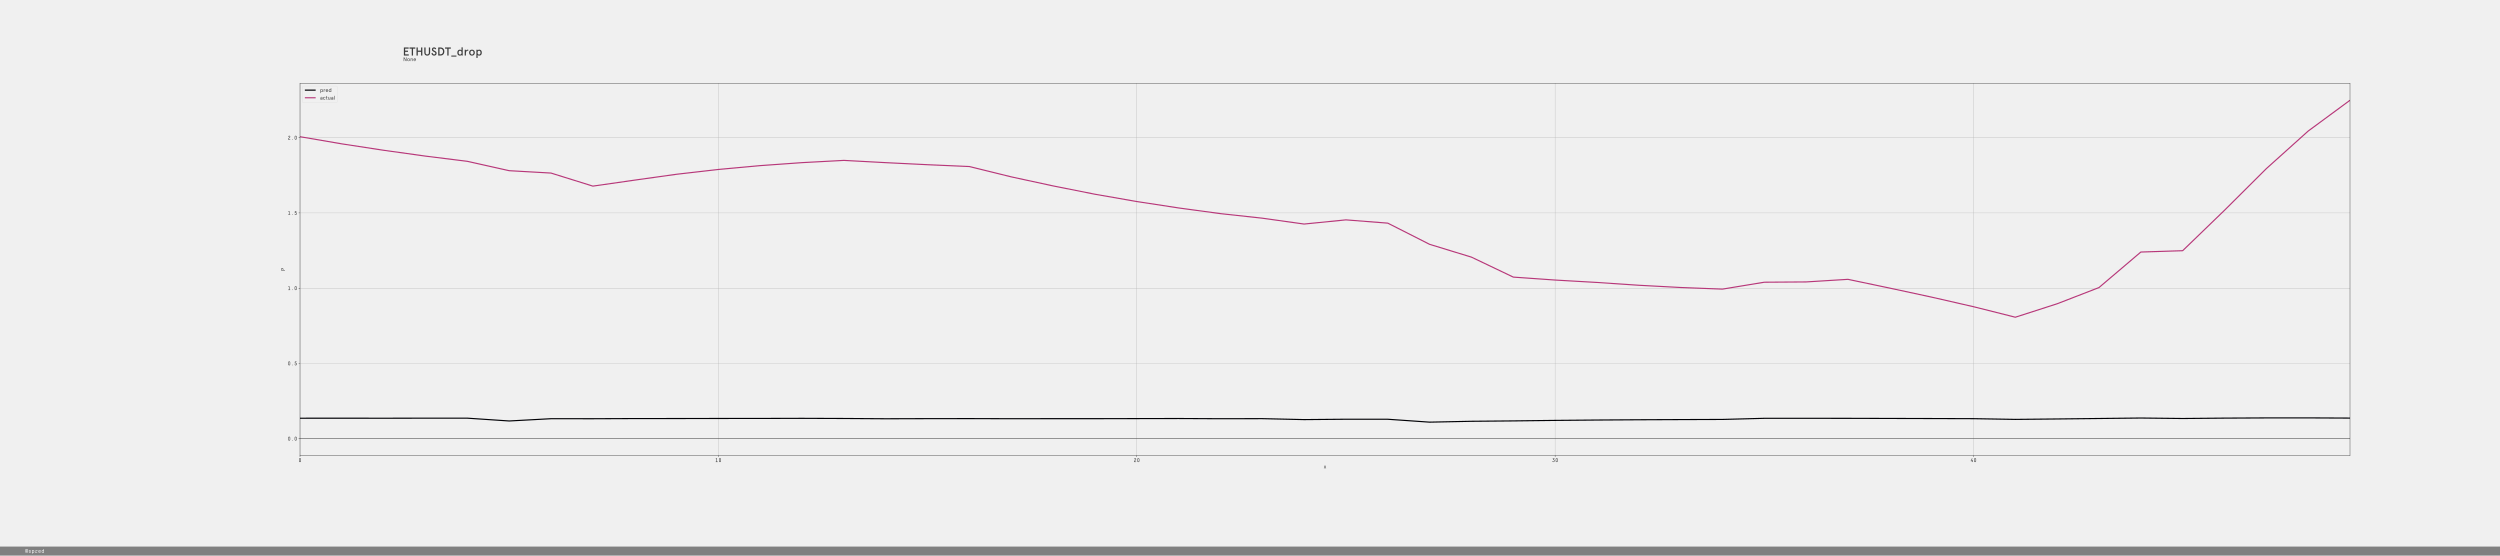
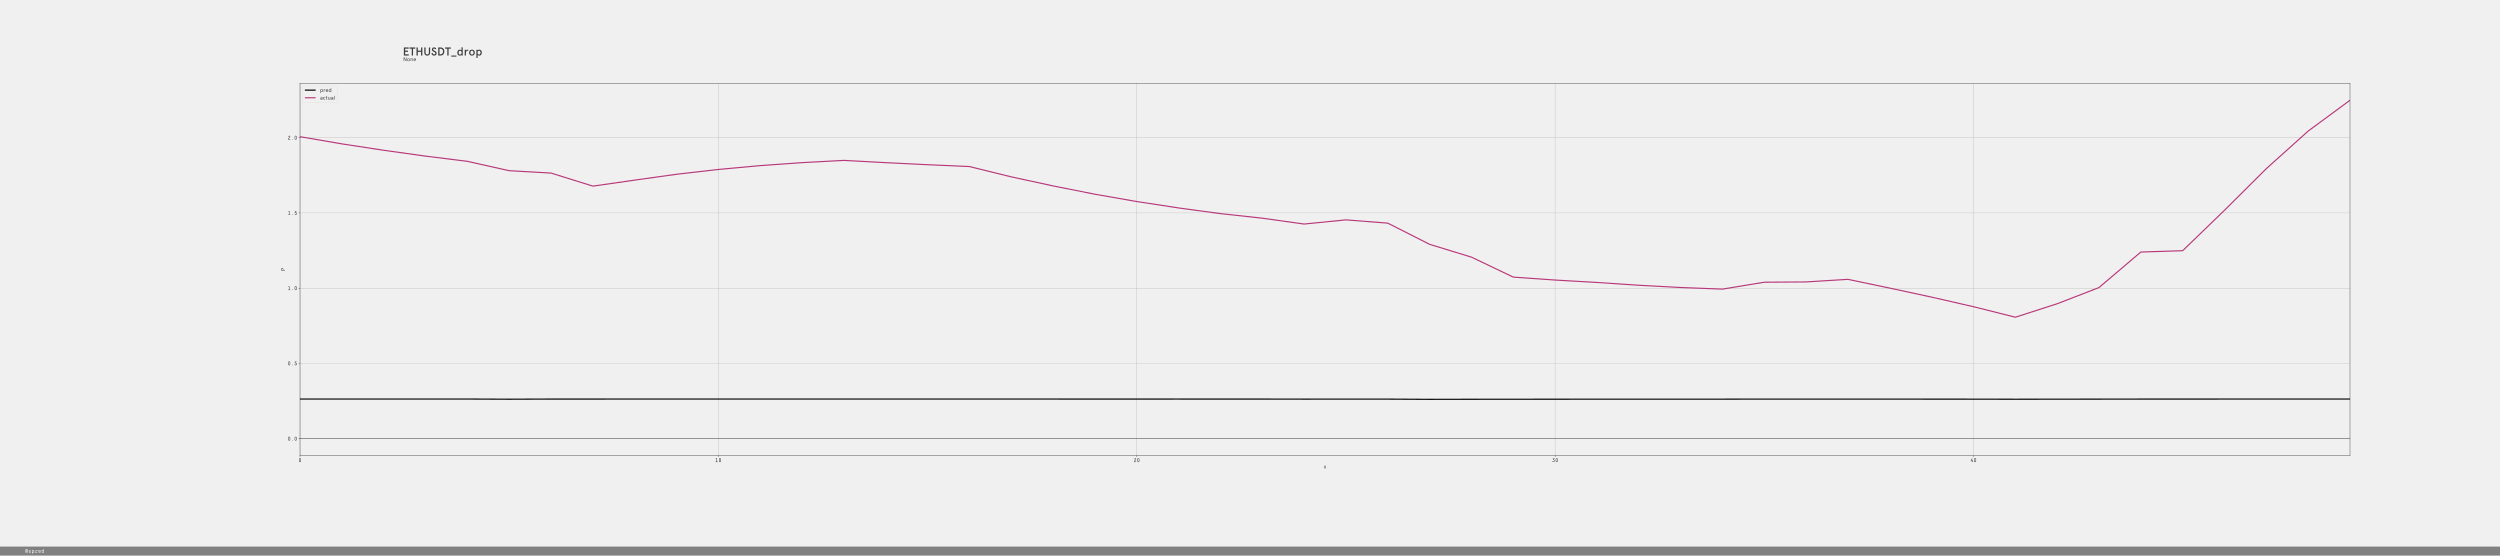
<svg xmlns="http://www.w3.org/2000/svg" xmlns:xlink="http://www.w3.org/1999/xlink" height="1440pt" version="1.1" viewBox="0 0 6480 1440" width="6480pt">
  <defs>
    <style type="text/css">
*{stroke-linecap:butt;stroke-linejoin:round;}
  </style>
  </defs>
  <g id="figure_1">
    <g id="patch_1">
      <path d="M 0 1440  L 6480 1440  L 6480 0  L 0 0  z " style="fill:#f0f0f0;" />
    </g>
    <g id="axes_1">
      <g id="patch_2">
        <path d="M 777.6 1180.8  L 6091.2 1180.8  L 6091.2 216  L 777.6 216  z " style="fill:#f0f0f0;" />
      </g>
      <g id="matplotlib.axis_1">
        <g id="xtick_1">
          <g id="line2d_1">
-             <path clip-path="url(#p24448880e0)" d="M 777.6 1180.8  L 777.6 216  " style="fill:none;stroke:#b0b0b0;stroke-linecap:square;stroke-width:0.8;" />
+             <path clip-path="url(#p52bad9ac70)" d="M 777.6 1180.8  L 777.6 216  " style="fill:none;stroke:#b0b0b0;stroke-linecap:square;stroke-width:0.8;" />
          </g>
          <g id="line2d_2">
            <defs>
-               <path d="M 0 0  L 0 3.5  " id="m85ad1b054c" style="stroke:#000000;stroke-width:0.8;" />
-             </defs>
-             <g>
-               <use style="stroke:#000000;stroke-width:0.8;" x="777.6" xlink:href="#m85ad1b054c" y="1180.8" />
+               <path d="M 0 0  L 0 3.5  " id="med12acd3ae" style="stroke:#000000;stroke-width:0.8;" />
+             </defs>
+             <g>
+               <use style="stroke:#000000;stroke-width:0.8;" x="777.6" xlink:href="#med12acd3ae" y="1180.8" />
            </g>
          </g>
          <g id="text_1">
            <defs>
              <path d="M 48.203 52.594  L 48.203 17.406  Q 48.203 9.703 42.953 4.344  Q 37.703 -1 29.891 -1  Q 22.094 -1 16.938 4.391  Q 11.797 9.797 11.797 17.5  L 11.797 52.594  Q 11.797 60.297 16.938 65.641  Q 22.094 71 29.891 71  Q 37.703 71 42.953 65.641  Q 48.203 60.297 48.203 52.594  z M 39.906 17.297  L 39.906 52.5  Q 39.906 56.906 37 60  Q 34.094 63.094 29.906 63.094  Q 25.797 63.094 22.891 60  Q 20 56.906 20 52.5  L 20 17.406  Q 20 13 22.891 9.953  Q 25.797 6.906 30 6.906  Q 34.094 6.906 37 9.906  Q 39.906 12.906 39.906 17.297  z " id="DecimaMonoPro-30" />
            </defs>
            <g style="fill:#303030;" transform="translate(773.4 1197.613)scale(0.14 -0.14)">
              <use xlink:href="#DecimaMonoPro-30" />
            </g>
          </g>
        </g>
        <g id="xtick_2">
          <g id="line2d_3">
-             <path clip-path="url(#p24448880e0)" d="M 1862.008 1180.8  L 1862.008 216  " style="fill:none;stroke:#b0b0b0;stroke-linecap:square;stroke-width:0.8;" />
+             <path clip-path="url(#p52bad9ac70)" d="M 1862.008 1180.8  L 1862.008 216  " style="fill:none;stroke:#b0b0b0;stroke-linecap:square;stroke-width:0.8;" />
          </g>
          <g id="line2d_4">
            <g>
-               <use style="stroke:#000000;stroke-width:0.8;" x="1862.008" xlink:href="#m85ad1b054c" y="1180.8" />
+               <use style="stroke:#000000;stroke-width:0.8;" x="1862.008" xlink:href="#med12acd3ae" y="1180.8" />
            </g>
          </g>
          <g id="text_2">
            <defs>
              <path d="M 13.906 68.203  L 25.203 70  L 32.297 70  Q 33 70 33.547 69.5  Q 34.094 69 34.094 68.203  L 34.094 7.703  L 47.297 7.703  Q 48 7.703 48.547 7.141  Q 49.094 6.594 49.094 5.906  L 49.094 1.797  Q 49.094 1 48.547 0.5  Q 48 0 47.297 0  L 12.594 0  Q 11.797 0 11.297 0.5  Q 10.797 1 10.797 1.797  L 10.797 5.906  Q 10.797 6.594 11.297 7.141  Q 11.797 7.703 12.594 7.703  L 25.703 7.703  L 25.703 62.094  L 14.703 60.406  L 14.406 60.406  Q 14 60.297 13.5 60.297  Q 12.094 60.297 12.094 62.094  L 12.094 66.297  Q 12.094 67.797 13.906 68.203  z " id="DecimaMonoPro-31" />
            </defs>
            <g style="fill:#303030;" transform="translate(1853.608 1197.613)scale(0.14 -0.14)">
              <use xlink:href="#DecimaMonoPro-31" />
              <use x="60" xlink:href="#DecimaMonoPro-30" />
            </g>
          </g>
        </g>
        <g id="xtick_3">
          <g id="line2d_5">
-             <path clip-path="url(#p24448880e0)" d="M 2946.416 1180.8  L 2946.416 216  " style="fill:none;stroke:#b0b0b0;stroke-linecap:square;stroke-width:0.8;" />
+             <path clip-path="url(#p52bad9ac70)" d="M 2946.416 1180.8  L 2946.416 216  " style="fill:none;stroke:#b0b0b0;stroke-linecap:square;stroke-width:0.8;" />
          </g>
          <g id="line2d_6">
            <g>
-               <use style="stroke:#000000;stroke-width:0.8;" x="2946.416" xlink:href="#m85ad1b054c" y="1180.8" />
+               <use style="stroke:#000000;stroke-width:0.8;" x="2946.416" xlink:href="#med12acd3ae" y="1180.8" />
            </g>
          </g>
          <g id="text_3">
            <defs>
              <path d="M 11.703 53  Q 11.703 59.703 17.203 65.344  Q 22.703 71 30.594 71  Q 38.406 71 43.797 65.75  Q 49.203 60.5 49.203 52.703  Q 49.203 46.906 46.094 41.75  Q 43 36.594 38.594 32.844  Q 34.203 29.094 29.797 25.438  Q 25.406 21.797 22.297 17.297  Q 19.203 12.797 19.203 7.797  L 47.406 7.797  Q 48.203 7.797 48.703 7.297  Q 49.203 6.797 49.203 6  L 49.203 1.797  Q 49.203 1 48.703 0.5  Q 48.203 0 47.406 0  L 12.594 0  Q 11.797 0 11.297 0.5  Q 10.797 1 10.797 1.797  L 10.797 7.297  Q 10.797 13.906 13.891 19.453  Q 17 25 21.391 28.891  Q 25.797 32.797 30.188 36.391  Q 34.594 40 37.688 44.297  Q 40.797 48.594 40.797 53.297  Q 40.797 57.406 37.75 60.25  Q 34.703 63.094 30.5 63.094  Q 26.094 63.094 23.188 59.688  Q 20.297 56.297 20.094 53  Q 19.906 51 17.797 51  L 14 51  Q 12.906 51 12.297 51.594  Q 11.703 52.203 11.703 53  z " id="DecimaMonoPro-32" />
            </defs>
            <g style="fill:#303030;" transform="translate(2938.016 1197.613)scale(0.14 -0.14)">
              <use xlink:href="#DecimaMonoPro-32" />
              <use x="60" xlink:href="#DecimaMonoPro-30" />
            </g>
          </g>
        </g>
        <g id="xtick_4">
          <g id="line2d_7">
-             <path clip-path="url(#p24448880e0)" d="M 4030.824 1180.8  L 4030.824 216  " style="fill:none;stroke:#b0b0b0;stroke-linecap:square;stroke-width:0.8;" />
+             <path clip-path="url(#p52bad9ac70)" d="M 4030.824 1180.8  L 4030.824 216  " style="fill:none;stroke:#b0b0b0;stroke-linecap:square;stroke-width:0.8;" />
          </g>
          <g id="line2d_8">
            <g>
-               <use style="stroke:#000000;stroke-width:0.8;" x="4030.824" xlink:href="#m85ad1b054c" y="1180.8" />
+               <use style="stroke:#000000;stroke-width:0.8;" x="4030.824" xlink:href="#med12acd3ae" y="1180.8" />
            </g>
          </g>
          <g id="text_4">
            <defs>
              <path d="M 46.203 61.094  L 35.406 47.094  Q 40.797 46.406 44.891 41.953  Q 49 37.5 49 31.5  L 49 17.5  Q 49 9.797 43.5 4.391  Q 38 -1 30 -1  Q 21.797 -1 16.344 4.344  Q 10.906 9.703 10.906 17.406  Q 10.906 18.203 11.5 18.797  Q 12.094 19.406 13.203 19.406  L 17 19.406  Q 19.094 19.406 19.297 17.406  Q 19.297 13 22.391 9.953  Q 25.5 6.906 30 6.906  Q 34.406 6.906 37.5 9.953  Q 40.594 13 40.594 17.406  L 40.594 31.406  Q 40.594 34.594 38.297 36.938  Q 36 39.297 32.703 39.297  L 27.406 39.297  Q 25.203 39.297 25.203 41.594  L 25.203 45  Q 25.203 46.703 26.297 48.203  L 36.594 62.094  L 16.906 62.094  Q 14.703 62.094 14.703 64.406  L 14.703 67.703  Q 14.703 70 16.906 70  L 45.094 70  Q 47.297 70 47.297 67.703  L 47.297 64.297  Q 47.297 62.594 46.203 61.094  z " id="DecimaMonoPro-33" />
            </defs>
            <g style="fill:#303030;" transform="translate(4022.424 1197.613)scale(0.14 -0.14)">
              <use xlink:href="#DecimaMonoPro-33" />
              <use x="60" xlink:href="#DecimaMonoPro-30" />
            </g>
          </g>
        </g>
        <g id="xtick_5">
          <g id="line2d_9">
-             <path clip-path="url(#p24448880e0)" d="M 5115.233 1180.8  L 5115.233 216  " style="fill:none;stroke:#b0b0b0;stroke-linecap:square;stroke-width:0.8;" />
+             <path clip-path="url(#p52bad9ac70)" d="M 5115.233 1180.8  L 5115.233 216  " style="fill:none;stroke:#b0b0b0;stroke-linecap:square;stroke-width:0.8;" />
          </g>
          <g id="line2d_10">
            <g>
-               <use style="stroke:#000000;stroke-width:0.8;" x="5115.233" xlink:href="#m85ad1b054c" y="1180.8" />
+               <use style="stroke:#000000;stroke-width:0.8;" x="5115.233" xlink:href="#med12acd3ae" y="1180.8" />
            </g>
          </g>
          <g id="text_5">
            <defs>
              <path d="M 40.094 67.5  L 19.5 22.906  L 35.797 22.906  L 35.797 38.906  Q 35.797 39.703 36.391 40.297  Q 37 40.906 38.094 40.906  L 42.203 40.906  Q 43 40.906 43.594 40.25  Q 44.203 39.594 44.203 38.906  L 44.203 22.906  L 48 22.906  Q 48.797 22.906 49.391 22.297  Q 50 21.703 50 20.594  L 50 17.406  Q 50 16.297 49.391 15.688  Q 48.797 15.094 48 15.094  L 44.203 15.094  L 44.203 2  Q 44.203 1.203 43.594 0.594  Q 43 0 42.203 0  L 38.094 0  Q 37 0 36.391 0.594  Q 35.797 1.203 35.797 2  L 35.797 15.094  L 12.094 15.094  Q 9.906 15.094 9.906 17.406  L 9.906 21.297  Q 9.906 22.5 11 24.703  L 31.297 68  Q 32.297 70 34 70  L 38.797 70  Q 40.5 70 40.5 68.797  Q 40.5 68.5 40.094 67.5  z " id="DecimaMonoPro-34" />
            </defs>
            <g style="fill:#303030;" transform="translate(5106.833 1197.613)scale(0.14 -0.14)">
              <use xlink:href="#DecimaMonoPro-34" />
              <use x="60" xlink:href="#DecimaMonoPro-30" />
            </g>
          </g>
        </g>
        <g id="text_6">
          <defs>
            <path d="M 3.594 50.406  L 13.094 50.406  L 22.906 34.406  L 32.703 50.406  L 42.203 50.406  L 27.594 26.594  L 44 0  L 34.5 0  L 22.906 18.906  L 11.297 0  L 1.797 0  L 18.203 26.594  z " id="Apercu-78" />
          </defs>
          <g style="opacity:0.75;" transform="translate(3431.194 1214.045)scale(0.14 -0.14)">
            <use xlink:href="#Apercu-78" />
          </g>
        </g>
      </g>
      <g id="matplotlib.axis_2">
        <g id="ytick_1">
          <g id="line2d_11">
-             <path clip-path="url(#p24448880e0)" d="M 777.6 1136.945  L 6091.2 1136.945  " style="fill:none;stroke:#b0b0b0;stroke-linecap:square;stroke-width:0.8;" />
+             <path clip-path="url(#p52bad9ac70)" d="M 777.6 1136.945  L 6091.2 1136.945  " style="fill:none;stroke:#b0b0b0;stroke-linecap:square;stroke-width:0.8;" />
          </g>
          <g id="line2d_12">
            <defs>
-               <path d="M 0 0  L -3.5 0  " id="m4abf22c345" style="stroke:#000000;stroke-width:0.8;" />
-             </defs>
-             <g>
-               <use style="stroke:#000000;stroke-width:0.8;" x="777.6" xlink:href="#m4abf22c345" y="1136.945" />
+               <path d="M 0 0  L -3.5 0  " id="m85924ff26a" style="stroke:#000000;stroke-width:0.8;" />
+             </defs>
+             <g>
+               <use style="stroke:#000000;stroke-width:0.8;" x="777.6" xlink:href="#m85924ff26a" y="1136.945" />
            </g>
          </g>
          <g id="text_7">
            <defs>
              <path d="M 35.094 7.5  L 35.094 2.594  Q 35.094 0 32.5 0  L 27.5 0  Q 24.906 0 24.906 2.594  L 24.906 7.5  Q 24.906 10.094 27.5 10.094  L 32.5 10.094  Q 35.094 10.094 35.094 7.5  z " id="DecimaMonoPro-2e" />
            </defs>
            <g style="fill:#303030;" transform="translate(745.4 1141.852)scale(0.14 -0.14)">
              <use xlink:href="#DecimaMonoPro-30" />
              <use x="60" xlink:href="#DecimaMonoPro-2e" />
              <use x="120" xlink:href="#DecimaMonoPro-30" />
            </g>
          </g>
        </g>
        <g id="ytick_2">
          <g id="line2d_13">
-             <path clip-path="url(#p24448880e0)" d="M 777.6 941.932  L 6091.2 941.932  " style="fill:none;stroke:#b0b0b0;stroke-linecap:square;stroke-width:0.8;" />
+             <path clip-path="url(#p52bad9ac70)" d="M 777.6 941.932  L 6091.2 941.932  " style="fill:none;stroke:#b0b0b0;stroke-linecap:square;stroke-width:0.8;" />
          </g>
          <g id="line2d_14">
            <g>
-               <use style="stroke:#000000;stroke-width:0.8;" x="777.6" xlink:href="#m4abf22c345" y="941.932" />
+               <use style="stroke:#000000;stroke-width:0.8;" x="777.6" xlink:href="#m85924ff26a" y="941.932" />
            </g>
          </g>
          <g id="text_8">
            <defs>
              <path d="M 21.906 35.594  Q 21.094 34.406 19.797 34.406  Q 19.406 34.406 18.203 34.797  L 14.797 35.797  Q 13.203 36.297 13.406 38.5  L 15.906 67.703  Q 16.094 70 18.094 70  L 44.406 70  Q 46.594 70 46.594 67.703  L 46.594 64.406  Q 46.594 62.094 44.406 62.094  L 24.094 62.094  L 22.406 44.797  Q 25.203 47.203 30.703 47.203  Q 38.406 47.203 43.703 42  Q 49 36.797 49 28.906  L 49 17.5  Q 49 9.797 43.5 4.391  Q 38 -1 30.094 -1  Q 21.906 -1 16.453 4.344  Q 11 9.703 11 17.406  Q 11 18.203 11.594 18.797  Q 12.203 19.406 13.297 19.406  L 17.094 19.406  Q 18.203 19.406 18.797 18.797  Q 19.406 18.203 19.406 17.406  Q 19.406 13 22.5 9.953  Q 25.594 6.906 30.094 6.906  Q 34.5 6.906 37.547 9.953  Q 40.594 13 40.594 17.406  L 40.594 28.797  Q 40.594 33.203 37.5 36.25  Q 34.406 39.297 29.797 39.297  Q 27.703 39.297 25.797 38.438  Q 23.906 37.594 23.094 36.891  Q 22.297 36.203 21.906 35.594  z " id="DecimaMonoPro-35" />
            </defs>
            <g style="fill:#303030;" transform="translate(745.4 946.8387)scale(0.14 -0.14)">
              <use xlink:href="#DecimaMonoPro-30" />
              <use x="60" xlink:href="#DecimaMonoPro-2e" />
              <use x="120" xlink:href="#DecimaMonoPro-35" />
            </g>
          </g>
        </g>
        <g id="ytick_3">
          <g id="line2d_15">
-             <path clip-path="url(#p24448880e0)" d="M 777.6 746.919  L 6091.2 746.919  " style="fill:none;stroke:#b0b0b0;stroke-linecap:square;stroke-width:0.8;" />
+             <path clip-path="url(#p52bad9ac70)" d="M 777.6 746.919  L 6091.2 746.919  " style="fill:none;stroke:#b0b0b0;stroke-linecap:square;stroke-width:0.8;" />
          </g>
          <g id="line2d_16">
            <g>
-               <use style="stroke:#000000;stroke-width:0.8;" x="777.6" xlink:href="#m4abf22c345" y="746.919" />
+               <use style="stroke:#000000;stroke-width:0.8;" x="777.6" xlink:href="#m85924ff26a" y="746.919" />
            </g>
          </g>
          <g id="text_9">
            <g style="fill:#303030;" transform="translate(745.4 751.8253)scale(0.14 -0.14)">
              <use xlink:href="#DecimaMonoPro-31" />
              <use x="60" xlink:href="#DecimaMonoPro-2e" />
              <use x="120" xlink:href="#DecimaMonoPro-30" />
            </g>
          </g>
        </g>
        <g id="ytick_4">
          <g id="line2d_17">
-             <path clip-path="url(#p24448880e0)" d="M 777.6 551.905  L 6091.2 551.905  " style="fill:none;stroke:#b0b0b0;stroke-linecap:square;stroke-width:0.8;" />
+             <path clip-path="url(#p52bad9ac70)" d="M 777.6 551.905  L 6091.2 551.905  " style="fill:none;stroke:#b0b0b0;stroke-linecap:square;stroke-width:0.8;" />
          </g>
          <g id="line2d_18">
            <g>
-               <use style="stroke:#000000;stroke-width:0.8;" x="777.6" xlink:href="#m4abf22c345" y="551.905" />
+               <use style="stroke:#000000;stroke-width:0.8;" x="777.6" xlink:href="#m85924ff26a" y="551.905" />
            </g>
          </g>
          <g id="text_10">
            <g style="fill:#303030;" transform="translate(745.4 556.8119)scale(0.14 -0.14)">
              <use xlink:href="#DecimaMonoPro-31" />
              <use x="60" xlink:href="#DecimaMonoPro-2e" />
              <use x="120" xlink:href="#DecimaMonoPro-35" />
            </g>
          </g>
        </g>
        <g id="ytick_5">
          <g id="line2d_19">
-             <path clip-path="url(#p24448880e0)" d="M 777.6 356.892  L 6091.2 356.892  " style="fill:none;stroke:#b0b0b0;stroke-linecap:square;stroke-width:0.8;" />
+             <path clip-path="url(#p52bad9ac70)" d="M 777.6 356.892  L 6091.2 356.892  " style="fill:none;stroke:#b0b0b0;stroke-linecap:square;stroke-width:0.8;" />
          </g>
          <g id="line2d_20">
            <g>
-               <use style="stroke:#000000;stroke-width:0.8;" x="777.6" xlink:href="#m4abf22c345" y="356.892" />
+               <use style="stroke:#000000;stroke-width:0.8;" x="777.6" xlink:href="#m85924ff26a" y="356.892" />
            </g>
          </g>
          <g id="text_11">
            <g style="fill:#303030;" transform="translate(745.4 361.7986)scale(0.14 -0.14)">
              <use xlink:href="#DecimaMonoPro-32" />
              <use x="60" xlink:href="#DecimaMonoPro-2e" />
              <use x="120" xlink:href="#DecimaMonoPro-30" />
            </g>
          </g>
        </g>
        <g id="text_12">
          <defs>
            <path d="M 34.094 30  L 18.5 30  L 18.5 0  L 9.703 0  L 9.703 70  L 34.094 70  Q 43.906 70 49.406 64.594  Q 54.906 59.203 54.906 50  Q 54.906 40.797 49.406 35.391  Q 43.906 30 34.094 30  z M 34.594 38.406  Q 40 38.406 42.891 41.406  Q 45.797 44.406 45.797 50  Q 45.797 55.594 42.891 58.594  Q 40 61.594 34.594 61.594  L 18.5 61.594  L 18.5 38.406  z " id="Apercu-50" />
          </defs>
          <g style="opacity:0.75;" transform="translate(738.5431 702.4884)rotate(-90)scale(0.14 -0.14)">
            <use xlink:href="#Apercu-50" />
          </g>
        </g>
      </g>
      <g id="line2d_21">
-         <path clip-path="url(#p24448880e0)" d="M 777.6 1084.009  L 886.041 1083.956  L 994.482 1084.035  L 1102.922 1083.9  L 1211.363 1083.888  L 1319.804 1091.163  L 1428.245 1085.289  L 1536.686 1085.344  L 1645.127 1084.918  L 1753.567 1084.854  L 1862.008 1084.65  L 1970.449 1084.591  L 2078.89 1084.331  L 2187.331 1084.701  L 2295.771 1085.421  L 2404.212 1085.126  L 2512.653 1085.002  L 2621.094 1085.297  L 2729.535 1085.178  L 2837.976 1085.196  L 2946.416 1084.996  L 3054.857 1084.798  L 3163.298 1085.324  L 3271.739 1085.134  L 3380.18 1087.621  L 3488.62 1086.639  L 3597.061 1086.688  L 3705.502 1094.208  L 3813.943 1091.965  L 3922.384 1090.985  L 4030.824 1089.672  L 4139.265 1088.708  L 4247.706 1087.999  L 4356.147 1087.542  L 4464.588 1087.17  L 4573.029 1084.267  L 4681.469 1084.234  L 4789.91 1084.33  L 4898.351 1084.588  L 5006.792 1084.864  L 5115.233 1085.181  L 5223.673 1087.067  L 5332.114 1085.962  L 5440.555 1084.739  L 5548.996 1083.516  L 5657.437 1084.764  L 5765.878 1083.761  L 5874.318 1083.225  L 5982.759 1083.159  L 6091.2 1083.689  " style="fill:none;stroke:#000004;stroke-width:3;" />
+         <path clip-path="url(#p52bad9ac70)" d="M 777.6 1034.276  L 886.041 1034.278  L 994.482 1034.284  L 1102.922 1034.296  L 1211.363 1034.293  L 1319.804 1034.724  L 1428.245 1034.357  L 1536.686 1034.359  L 1645.127 1034.334  L 1753.567 1034.325  L 1862.008 1034.311  L 1970.449 1034.305  L 2078.89 1034.29  L 2187.331 1034.305  L 2295.771 1034.343  L 2404.212 1034.329  L 2512.653 1034.325  L 2621.094 1034.35  L 2729.535 1034.351  L 2837.976 1034.359  L 2946.416 1034.355  L 3054.857 1034.353  L 3163.298 1034.388  L 3271.739 1034.384  L 3380.18 1034.536  L 3488.62 1034.477  L 3597.061 1034.492  L 3705.502 1035.06  L 3813.943 1034.89  L 3922.384 1034.8  L 4030.824 1034.717  L 4139.265 1034.664  L 4247.706 1034.629  L 4356.147 1034.608  L 4464.588 1034.59  L 4573.029 1034.427  L 4681.469 1034.427  L 4789.91 1034.456  L 4898.351 1034.491  L 5006.792 1034.535  L 5115.233 1034.59  L 5223.673 1034.763  L 5332.114 1034.645  L 5440.555 1034.53  L 5548.996 1034.398  L 5657.437 1034.41  L 5765.878 1034.335  L 5874.318 1034.289  L 5982.759 1034.263  L 6091.2 1034.27  " style="fill:none;stroke:#000004;stroke-width:3;" />
      </g>
      <g id="line2d_22">
-         <path clip-path="url(#p24448880e0)" d="M 777.6 354.358  L 886.041 372.9  L 994.482 389.526  L 1102.922 404.653  L 1211.363 418.152  L 1319.804 442.426  L 1428.245 448.583  L 1536.686 482.416  L 1645.127 466.869  L 1753.567 451.702  L 1862.008 439.255  L 1970.449 429.294  L 2078.89 421.551  L 2187.331 415.74  L 2295.771 421.594  L 2404.212 426.921  L 2512.653 431.657  L 2621.094 458.403  L 2729.535 481.871  L 2837.976 503.44  L 2946.416 522.37  L 3054.857 538.983  L 3163.298 553.713  L 3271.739 565.52  L 3380.18 580.733  L 3488.62 569.893  L 3597.061 578.375  L 3705.502 633.301  L 3813.943 666.476  L 3922.384 718.242  L 4030.824 725.87  L 4139.265 732.118  L 4247.706 739.39  L 4356.147 745.187  L 4464.588 749.393  L 4573.029 731.51  L 4681.469 730.752  L 4789.91 724.051  L 4898.351 746.809  L 5006.792 770.185  L 5115.233 794.965  L 5223.673 822.228  L 5332.114 787.367  L 5440.555 745.36  L 5548.996 653.29  L 5657.437 649.82  L 5765.878 545.089  L 5874.318 437.141  L 5982.759 339.712  L 6091.2 259.855  " style="fill:none;stroke:#b73779;stroke-width:3;" />
+         <path clip-path="url(#p52bad9ac70)" d="M 777.6 354.358  L 886.041 372.9  L 994.482 389.526  L 1102.922 404.653  L 1211.363 418.152  L 1319.804 442.426  L 1428.245 448.583  L 1536.686 482.416  L 1645.127 466.869  L 1753.567 451.702  L 1862.008 439.255  L 1970.449 429.294  L 2078.89 421.551  L 2187.331 415.74  L 2295.771 421.594  L 2404.212 426.921  L 2512.653 431.657  L 2621.094 458.403  L 2729.535 481.871  L 2837.976 503.44  L 2946.416 522.37  L 3054.857 538.983  L 3163.298 553.713  L 3271.739 565.52  L 3380.18 580.733  L 3488.62 569.893  L 3597.061 578.375  L 3705.502 633.301  L 3813.943 666.476  L 3922.384 718.242  L 4030.824 725.87  L 4139.265 732.118  L 4247.706 739.39  L 4356.147 745.187  L 4464.588 749.393  L 4573.029 731.51  L 4681.469 730.752  L 4789.91 724.051  L 4898.351 746.809  L 5006.792 770.185  L 5115.233 794.965  L 5223.673 822.228  L 5332.114 787.367  L 5440.555 745.36  L 5548.996 653.29  L 5657.437 649.82  L 5765.878 545.089  L 5874.318 437.141  L 5982.759 339.712  L 6091.2 259.855  " style="fill:none;stroke:#b73779;stroke-width:3;" />
      </g>
      <g id="line2d_23">
-         <path clip-path="url(#p24448880e0)" d="M 777.6 1136.945  L 6091.2 1136.945  " style="fill:none;opacity:0.7;stroke:#000000;stroke-width:1.3;" />
+         <path clip-path="url(#p52bad9ac70)" d="M 777.6 1136.945  L 6091.2 1136.945  " style="fill:none;opacity:0.7;stroke:#000000;stroke-width:1.3;" />
      </g>
      <g id="patch_3">
        <path d="M 777.6 1180.8  L 777.6 216  " style="fill:none;stroke:#000000;stroke-linecap:square;stroke-linejoin:miter;stroke-width:0.8;" />
      </g>
      <g id="patch_4">
        <path d="M 6091.2 1180.8  L 6091.2 216  " style="fill:none;stroke:#000000;stroke-linecap:square;stroke-linejoin:miter;stroke-width:0.8;" />
      </g>
      <g id="patch_5">
        <path d="M 777.6 1180.8  L 6091.2 1180.8  " style="fill:none;stroke:#000000;stroke-linecap:square;stroke-linejoin:miter;stroke-width:0.8;" />
      </g>
      <g id="patch_6">
        <path d="M 777.6 216  L 6091.2 216  " style="fill:none;stroke:#000000;stroke-linecap:square;stroke-linejoin:miter;stroke-width:0.8;" />
      </g>
      <g id="patch_7">
        <path d="M 0 1440  L 6480 1440  L 6480 1416.729  L 0 1416.729  z " style="fill:#808080;" />
      </g>
      <g id="text_13">
        <defs>
          <path d="M 50.906 25.906  L 50.906 44  Q 50.906 52.406 44.75 58.406  Q 38.594 64.406 30 64.406  Q 21.297 64.406 15.094 58.406  Q 8.906 52.406 8.906 44  L 8.906 25.906  Q 8.906 17.5 15.094 11.453  Q 21.297 5.406 30 5.406  Q 38.594 5.406 44.75 11.453  Q 50.906 17.5 50.906 25.906  z M 57.703 43.203  L 57.703 26.594  Q 57.703 15.203 49.594 7.094  Q 41.5 -1 30 -1  Q 18.406 -1 10.297 7.094  Q 2.203 15.203 2.203 26.594  L 2.203 43.203  Q 2.203 54.594 10.297 62.688  Q 18.406 70.797 30 70.797  Q 41.5 70.797 49.594 62.688  Q 57.703 54.594 57.703 43.203  z M 38.594 29.406  L 41.406 29.406  Q 42.406 29.406 42.906 28.844  Q 43.406 28.297 43.406 27.594  Q 43.406 21.594 39.797 17.938  Q 36.203 14.297 30.406 14.297  Q 24.406 14.297 20.75 17.938  Q 17.094 21.594 17.094 27.094  L 17.094 43.406  Q 17.094 48.703 20.75 52.391  Q 24.406 56.094 30.406 56.094  Q 35.906 56.094 39.406 52.25  Q 42.906 48.406 42.906 42.297  Q 42.906 41.594 42.406 41.047  Q 41.906 40.5 40.906 40.5  L 38.094 40.5  Q 37.094 40.5 36.547 41.047  Q 36 41.594 36 42.297  Q 36 45.203 34.391 47.047  Q 32.797 48.906 30.406 48.906  Q 27.703 48.906 25.797 46.906  Q 23.906 44.906 23.906 42.203  L 23.906 28.203  Q 23.906 25.594 25.797 23.594  Q 27.703 21.594 30.406 21.594  Q 32.906 21.594 34.703 23.188  Q 36.5 24.797 36.5 27.594  Q 36.5 28.297 37.047 28.844  Q 37.594 29.406 38.594 29.406  z " id="DecimaMonoPro-a9" />
          <path d="M 30.094 -1  Q 25.297 -1 21.547 0.594  Q 17.797 2.203 15.844 4.594  Q 13.906 7 12.953 9.391  Q 12 11.797 12 14  Q 12 14.797 12.5 15.297  Q 13 15.797 13.797 15.797  L 18.297 15.797  Q 19.906 15.797 20.094 14.094  Q 20.406 11.203 22.797 8.703  Q 25.203 6.203 30.094 6.203  Q 34.297 6.203 36.891 8.297  Q 39.5 10.406 39.5 13.594  Q 39.5 16.5 36.844 18.5  Q 34.203 20.5 30.391 21.844  Q 26.594 23.203 22.844 24.797  Q 19.094 26.406 16.438 29.5  Q 13.797 32.594 13.797 37.094  Q 13.797 43.297 18.438 47.141  Q 23.094 51 30.703 51  Q 38.906 51 43.25 46.5  Q 47.594 42 47.594 37.5  Q 47.594 36.797 47.094 36.25  Q 46.594 35.703 45.797 35.703  L 41.203 35.703  Q 39.703 35.703 39.406 37.406  Q 38.906 40 36.75 41.891  Q 34.594 43.797 30.703 43.797  Q 26.906 43.797 24.547 42.094  Q 22.203 40.406 22.203 37.703  Q 22.203 35 24.844 33.094  Q 27.5 31.203 31.25 29.891  Q 35 28.594 38.703 26.938  Q 42.406 25.297 45.047 21.844  Q 47.703 18.406 47.703 13.406  Q 47.703 7.406 42.594 3.203  Q 37.5 -1 30.094 -1  z " id="DecimaMonoPro-73" />
          <path d="M 42.094 17.094  L 42.094 33.094  Q 42.094 37.703 38.844 40.797  Q 35.594 43.906 30.5 43.906  Q 25.406 43.906 22.047 40.75  Q 18.703 37.594 18.703 33  L 18.703 17.094  Q 18.703 12.5 22.047 9.391  Q 25.406 6.297 30.5 6.297  Q 35.594 6.297 38.844 9.391  Q 42.094 12.5 42.094 17.094  z M 18.703 3.703  L 18.797 -16.203  Q 18.797 -18 16.5 -18  L 13 -18  Q 10.703 -18 10.703 -16.203  L 10.703 48.203  Q 10.703 50 13 50  L 15.906 50  Q 18.203 50 18.203 48.203  L 18.203 45.906  Q 18.594 46.5 19.5 47.344  Q 20.406 48.203 23.75 49.594  Q 27.094 51 31.297 51  Q 39.297 51 44.797 45.641  Q 50.297 40.297 50.297 32.594  L 50.297 17.406  Q 50.297 9.797 44.75 4.391  Q 39.203 -1 31.297 -1  Q 27.406 -1 24.25 0.203  Q 21.094 1.406 19.906 2.594  z " id="DecimaMonoPro-70" />
          <path d="M 37.203 51  Q 44.094 51 48.141 46.453  Q 52.203 41.906 52.203 37.5  Q 52.203 35.703 50.5 35.703  L 45.906 35.703  Q 44.297 35.703 44.094 37.406  Q 43.797 39.797 41.75 41.797  Q 39.703 43.797 36.594 43.797  Q 32.406 43.797 29.203 40.797  Q 26 37.797 26 34  L 26 7.203  L 45.094 7.203  Q 45.797 7.203 46.344 6.703  Q 46.906 6.203 46.906 5.406  L 46.906 1.797  Q 46.906 1 46.344 0.5  Q 45.797 0 45.094 0  L 9.297 0  Q 8.594 0 8.047 0.5  Q 7.5 1 7.5 1.797  L 7.5 5.406  Q 7.5 6.203 8.047 6.703  Q 8.594 7.203 9.297 7.203  L 18 7.203  L 18 48.203  Q 18 50 20.297 50  L 23.5 50  Q 25.797 50 25.797 48.203  L 25.797 45.703  Q 29.797 51 37.203 51  z " id="DecimaMonoPro-72" />
          <path d="M 48.797 13.5  Q 48.797 9.094 43.75 4.047  Q 38.703 -1 30.203 -1  Q 21.203 -1 15.75 4.453  Q 10.297 9.906 10.297 17.5  L 10.297 32.703  Q 10.297 40.203 15.75 45.594  Q 21.203 51 30.203 51  Q 39.203 51 44.453 45.594  Q 49.703 40.203 49.703 32.703  L 49.703 24.797  Q 49.703 23.797 49.047 23.141  Q 48.406 22.5 47.406 22.5  L 18.406 22.5  L 18.406 17  Q 18.406 12.5 21.656 9.297  Q 24.906 6.094 30.203 6.094  Q 38.5 6.094 40.594 13.594  Q 41.094 15.297 42.406 15.297  L 47 15.297  Q 47.797 15.297 48.297 14.75  Q 48.797 14.203 48.797 13.5  z M 18.406 33  L 18.406 29.703  L 41.797 29.703  L 41.797 33  Q 41.797 37.5 38.641 40.641  Q 35.5 43.797 30.203 43.797  Q 24.906 43.797 21.656 40.641  Q 18.406 37.5 18.406 33  z " id="DecimaMonoPro-65" />
          <path d="M 17.906 32.906  L 17.906 16.906  Q 17.906 12.297 21.156 9.188  Q 24.406 6.094 29.5 6.094  Q 34.594 6.094 37.938 9.25  Q 41.297 12.406 41.297 17  L 41.297 32.906  Q 41.297 37.5 37.938 40.594  Q 34.594 43.703 29.5 43.703  Q 24.406 43.703 21.156 40.594  Q 17.906 37.5 17.906 32.906  z M 41.297 46.297  L 41.203 68.203  Q 41.203 70 43.5 70  L 47 70  Q 49.297 70 49.297 68.203  L 49.297 1.797  Q 49.297 0 47 0  L 44.094 0  Q 41.797 0 41.797 1.797  L 41.797 4.094  Q 41.406 3.5 40.5 2.641  Q 39.594 1.797 36.25 0.391  Q 32.906 -1 28.703 -1  Q 20.703 -1 15.203 4.344  Q 9.703 9.703 9.703 17.406  L 9.703 32.594  Q 9.703 40.203 15.25 45.594  Q 20.797 51 28.703 51  Q 32.594 51 35.75 49.797  Q 38.906 48.594 40.094 47.406  z " id="DecimaMonoPro-64" />
        </defs>
        <g style="fill:#ffffff;" transform="translate(64.8 1432.8)scale(0.14 -0.14)">
          <use xlink:href="#DecimaMonoPro-a9" />
          <use x="60" xlink:href="#DecimaMonoPro-73" />
          <use x="120" xlink:href="#DecimaMonoPro-70" />
          <use x="180" xlink:href="#DecimaMonoPro-72" />
          <use x="240" xlink:href="#DecimaMonoPro-65" />
          <use x="300" xlink:href="#DecimaMonoPro-64" />
        </g>
      </g>
      <g id="text_14">
        <defs>
          <path d="M 9.406 70  L 9.406 0  L 51.906 0  L 51.906 10.406  L 20.406 10.406  L 20.406 32  L 45 32  L 45 42.406  L 20.406 42.406  L 20.406 59.594  L 50.906 59.594  L 50.906 70  z " id="ApercuPro-Medium-45" />
          <path d="M 1.094 59.594  L 20.703 59.594  L 20.703 0  L 31.703 0  L 31.703 59.594  L 51.297 59.594  L 51.297 70  L 1.094 70  z " id="ApercuPro-Medium-54" />
          <path d="M 9.406 0  L 20.406 0  L 20.406 32.203  L 48.797 32.203  L 48.797 0  L 59.797 0  L 59.797 70  L 48.797 70  L 48.797 42.594  L 20.406 42.594  L 20.406 70  L 9.406 70  z " id="ApercuPro-Medium-48" />
          <path d="M 7.5 25.203  C 7.5 8.406 18.406 -0.797 32.703 -0.797  C 47 -0.797 57.906 8.297 57.906 25.203  L 57.906 70  L 46.906 70  L 46.906 24.703  C 46.906 15.203 42.094 9.594 32.703 9.594  C 23.297 9.594 18.5 15.203 18.5 24.703  L 18.5 70  L 7.5 70  z " id="ApercuPro-Medium-55" />
          <path d="M 45.406 59  C 41.703 65.594 35.703 70.797 26.094 70.797  C 15.906 70.797 7.797 63 7.797 52.406  C 7.797 30.797 37.594 33.797 37.594 20.094  C 37.594 13.906 33.203 9.594 26.906 9.594  C 18.906 9.594 14.797 16.594 12.797 24.406  L 3.797 18.703  C 6.297 7.5 14.594 -0.797 26.906 -0.797  C 39.5 -0.797 48.797 7.703 48.797 20.5  C 48.797 42.094 18.797 39.406 18.797 53.203  C 18.797 57.297 21.594 60.797 26.094 60.797  C 30.203 60.797 33.703 58.406 36.5 53.094  z " id="ApercuPro-Medium-53" />
          <path d="M 9.406 70  L 9.406 0  L 30 0  C 46.797 0 62.203 11.406 62.203 35  C 62.203 58.594 46.797 70 30 70  z M 26.797 59.594  C 39 59.594 51 54.094 51 35  C 51 15.906 39 10.406 26.797 10.406  L 20.406 10.406  L 20.406 59.594  z " id="ApercuPro-Medium-44" />
          <path d="M 2.703 -9.203  L 47.203 -9.203  L 47.203 0  L 2.703 0  z " id="ApercuPro-Medium-5f" />
          <path d="M 4.906 25.203  C 4.906 9.094 12.5 -0.797 27.406 -0.797  C 34 -0.797 39.406 2.906 41.094 5.797  L 41.094 0  L 51.5 0  L 51.5 70.797  L 41.094 70.797  L 41.094 44.797  C 38.797 48.094 32.594 51.203 27.594 51.203  C 12.5 51.203 4.906 40.797 4.906 25.203  z M 15.906 25.203  C 15.906 35.594 21.297 42 28.797 42  C 36.297 42 41.703 35.594 41.703 25.203  C 41.703 14.797 36.297 8.406 28.797 8.406  C 21.297 8.406 15.906 14.797 15.906 25.203  z " id="ApercuPro-Medium-64" />
          <path d="M 19 0  L 19 18.703  C 19 34.594 25.906 42 32.594 42  C 34.703 42 36.906 41.5 38.5 40.5  L 40.297 50  C 38.797 50.594 36.594 51.203 33.906 51.203  C 28.5 51.203 22.5 48 19 42  L 19 50.406  L 8.594 50.406  L 8.594 0  z " id="ApercuPro-Medium-72" />
          <path d="M 4.906 25.203  C 4.906 11 14.094 -0.797 29.703 -0.797  C 45.297 -0.797 54.5 11 54.5 25.203  C 54.5 39.406 45.297 51.203 29.703 51.203  C 14.094 51.203 4.906 39.406 4.906 25.203  z M 15.906 25.203  C 15.906 33.703 20.594 42 29.703 42  C 38.797 42 43.5 33.703 43.5 25.203  C 43.5 16.703 38.797 8.406 29.703 8.406  C 20.594 8.406 15.906 16.703 15.906 25.203  z " id="ApercuPro-Medium-6f" />
          <path d="M 55.203 25.203  C 55.203 41.297 47.594 51.203 32.703 51.203  C 26.094 51.203 20.703 47.5 19 44.594  L 19 50.406  L 8.594 50.406  L 8.594 -20.406  L 19 -20.406  L 19 5.594  C 21.297 2.297 26.297 -0.797 32.5 -0.797  C 47.594 -0.797 55.203 9.594 55.203 25.203  z M 44.203 25.203  C 44.203 14.797 38.797 8.406 31.297 8.406  C 23.797 8.406 18.406 14.797 18.406 25.203  C 18.406 35.594 23.797 42 31.297 42  C 38.797 42 44.203 35.594 44.203 25.203  z " id="ApercuPro-Medium-70" />
        </defs>
        <g style="opacity:0.75;" transform="translate(1044 144)scale(0.3 -0.3)">
          <use xlink:href="#ApercuPro-Medium-45" />
          <use x="56.847" xlink:href="#ApercuPro-Medium-54" />
          <use x="109.247" xlink:href="#ApercuPro-Medium-48" />
          <use x="178.416" xlink:href="#ApercuPro-Medium-55" />
          <use x="243.8" xlink:href="#ApercuPro-Medium-53" />
          <use x="296.8" xlink:href="#ApercuPro-Medium-44" />
          <use x="364.069" xlink:href="#ApercuPro-Medium-54" />
          <use x="416.469" xlink:href="#ApercuPro-Medium-5f" />
          <use x="466.369" xlink:href="#ApercuPro-Medium-64" />
          <use x="526.422" xlink:href="#ApercuPro-Medium-72" />
          <use x="568.122" xlink:href="#ApercuPro-Medium-6f" />
          <use x="627.522" xlink:href="#ApercuPro-Medium-70" />
        </g>
      </g>
      <g id="text_15">
        <defs>
          <path d="M 51.594 70  L 60.406 70  L 60.406 0  L 50.094 0  L 18.5 54.5  L 18.5 0  L 9.703 0  L 9.703 70  L 20 70  L 51.594 15.297  z " id="Apercu-4e" />
          <path d="M 12 6.797  Q 5.406 14.5 5.406 25.203  Q 5.406 35.906 12.047 43.547  Q 18.703 51.203 29.594 51.203  Q 40.5 51.203 47.141 43.547  Q 53.797 35.906 53.797 25.203  Q 53.797 14.5 47.141 6.844  Q 40.5 -0.797 29.594 -0.797  Q 18.703 -0.797 12 6.797  z M 18.094 38.094  Q 14 32.703 14 25.203  Q 14 17.703 18.141 12.25  Q 22.297 6.797 29.594 6.797  Q 36.906 6.797 41.047 12.25  Q 45.203 17.703 45.203 25.203  Q 45.203 32.703 41.047 38.141  Q 36.906 43.594 29.594 43.594  Q 22.297 43.594 18.094 38.094  z " id="Apercu-6f" />
          <path d="M 49.094 35.5  L 49.094 0  L 40.703 0  L 40.703 33.297  Q 40.703 43.594 32 43.594  Q 26.094 43.594 21.844 37.391  Q 17.594 31.203 17.594 21.094  L 17.594 0  L 9.203 0  L 9.203 50.406  L 17.594 50.406  L 17.594 41.094  Q 23.297 51.203 34.297 51.203  Q 41.203 51.203 45.141 47.094  Q 49.094 43 49.094 35.5  z " id="Apercu-6e" />
          <path d="M 51 27.297  L 51 23.406  L 14 23.406  Q 14.406 16 18.047 11.391  Q 21.703 6.797 28.203 6.797  Q 33.5 6.797 36.75 9.141  Q 40 11.5 42.203 16.406  L 49.594 13.203  Q 46.094 5.797 41.047 2.5  Q 36 -0.797 28.203 -0.797  Q 17.297 -0.797 11.344 6.75  Q 5.406 14.297 5.406 25.188  Q 5.406 36.094 11.344 43.641  Q 17.297 51.203 28.203 51.203  Q 38.906 51.203 44.953 44.25  Q 51 37.297 51 27.297  z M 28.203 43.594  Q 22.594 43.594 19.141 40.188  Q 15.703 36.797 14.5 31  L 42.203 31  Q 41 36.703 37.5 40.141  Q 34 43.594 28.203 43.594  z " id="Apercu-65" />
        </defs>
        <g style="opacity:0.75;" transform="translate(1045 158.4)scale(0.14 -0.14)">
          <use xlink:href="#Apercu-4e" />
          <use x="70.1" xlink:href="#Apercu-6f" />
          <use x="129.3" xlink:href="#Apercu-6e" />
          <use x="187" xlink:href="#Apercu-65" />
        </g>
      </g>
      <g id="legend_1">
        <g id="patch_8">
          <path d="M 787.4 266.737  L 871.216 266.737  Q 874.016 266.737 874.016 263.937  L 874.016 225.8  Q 874.016 223 871.216 223  L 787.4 223  Q 784.6 223 784.6 225.8  L 784.6 263.937  Q 784.6 266.737 787.4 266.737  z " style="fill:#f0f0f0;opacity:0.8;stroke:#cccccc;stroke-linejoin:miter;stroke-width:0.5;" />
        </g>
        <g id="line2d_24">
          <path d="M 790.2 233.612  L 818.2 233.612  " style="fill:none;stroke:#000004;stroke-width:3;" />
        </g>
        <g id="line2d_25" />
        <g id="text_16">
          <defs>
            <path d="M 32.297 -0.797  Q 27.797 -0.797 23.391 1.391  Q 19 3.594 17.594 6  L 17.594 -20.406  L 9.203 -20.406  L 9.203 50.406  L 17.594 50.406  L 17.594 44.203  Q 19.5 47.094 23.641 49.141  Q 27.797 51.203 32.297 51.203  Q 43.094 51.203 48.891 44.047  Q 54.703 36.906 54.703 25.203  Q 54.703 13.5 48.891 6.344  Q 43.094 -0.797 32.297 -0.797  z M 31.5 43.594  Q 24.703 43.594 20.797 38.5  Q 16.906 33.406 16.906 25.203  Q 16.906 17 20.797 11.891  Q 24.703 6.797 31.5 6.797  Q 38.094 6.797 42.094 11.891  Q 46.094 17 46.094 25.203  Q 46.094 33.406 42.094 38.5  Q 38.094 43.594 31.5 43.594  z " id="Apercu-70" />
            <path d="M 39.297 49.703  L 37.594 42.203  Q 34.797 43.594 31.703 43.594  Q 26 43.594 21.797 37.141  Q 17.594 30.703 17.594 19.094  L 17.594 0  L 9.203 0  L 9.203 50.406  L 17.594 50.406  L 17.594 41.797  Q 19.797 46 24 48.594  Q 28.203 51.203 32.406 51.203  Q 36.5 51.203 39.297 49.703  z " id="Apercu-72" />
            <path d="M 27.797 51.203  Q 32.297 51.203 36.688 49  Q 41.094 46.797 42.5 44.406  L 42.5 70.797  L 50.906 70.797  L 50.906 0  L 42.5 0  L 42.5 6.203  Q 40.594 3.297 36.438 1.25  Q 32.297 -0.797 27.797 -0.797  Q 17 -0.797 11.203 6.344  Q 5.406 13.5 5.406 25.203  Q 5.406 36.906 11.203 44.047  Q 17 51.203 27.797 51.203  z M 28.594 6.797  Q 35.406 6.797 39.297 11.891  Q 43.203 17 43.203 25.203  Q 43.203 33.406 39.297 38.5  Q 35.406 43.594 28.594 43.594  Q 22 43.594 18 38.5  Q 14 33.406 14 25.203  Q 14 17 18 11.891  Q 22 6.797 28.594 6.797  z " id="Apercu-64" />
          </defs>
          <g style="opacity:0.75;" transform="translate(829.4 238.5116)scale(0.14 -0.14)">
            <use xlink:href="#Apercu-70" />
            <use x="60.1" xlink:href="#Apercu-72" />
            <use x="101.4" xlink:href="#Apercu-65" />
            <use x="157.4" xlink:href="#Apercu-64" />
          </g>
        </g>
        <g id="line2d_26">
          <path d="M 790.2 253.38  L 818.2 253.38  " style="fill:none;stroke:#b73779;stroke-width:3;" />
        </g>
        <g id="line2d_27" />
        <g id="text_17">
          <defs>
            <path d="M 14.203 14.5  Q 14.203 10.906 16.344 8.844  Q 18.5 6.797 22.5 6.797  Q 28.203 6.797 32.391 10.547  Q 36.594 14.297 36.594 22.203  L 36.594 23.406  L 27.594 23.406  Q 21.203 23.406 17.703 21.094  Q 14.203 18.797 14.203 14.5  z M 45 32.203  L 45 0  L 38.406 0  L 37 7.094  Q 31.5 -0.797 21.203 -0.797  Q 14.406 -0.797 10 3  Q 5.594 6.797 5.594 14.5  Q 5.594 22.5 11.688 26.75  Q 17.797 31 28.406 31  L 36.594 31  L 36.594 33.203  Q 36.594 43.594 25.594 43.594  Q 21.594 43.594 18.75 41.5  Q 15.906 39.406 15.094 35.703  L 7.703 37.406  Q 8.703 43.797 13.594 47.5  Q 18.5 51.203 25.594 51.203  Q 34.406 51.203 39.703 46.5  Q 45 41.797 45 32.203  z " id="Apercu-61" />
            <path d="M 42.094 16.094  L 49.406 13.094  Q 43.297 -0.797 28.297 -0.797  Q 17.297 -0.797 11.344 6.75  Q 5.406 14.297 5.406 25.188  Q 5.406 36.094 11.344 43.641  Q 17.297 51.203 28.297 51.203  Q 43.297 51.203 49.406 37.297  L 42.094 34.297  Q 38.094 43.594 28.297 43.594  Q 21.297 43.594 17.641 38.438  Q 14 33.297 14 25.188  Q 14 17.094 17.641 11.938  Q 21.297 6.797 28.297 6.797  Q 38.094 6.797 42.094 16.094  z " id="Apercu-63" />
            <path d="M 2.5 42.797  L 2.5 50.406  L 11.203 50.406  L 11.203 65.5  L 19.594 70.797  L 19.594 50.406  L 32.797 50.406  L 32.797 42.797  L 19.594 42.797  L 19.594 15.094  Q 19.594 11.094 21.344 8.938  Q 23.094 6.797 26.297 6.797  Q 29.594 6.797 32 8.406  L 34 1.094  Q 30.703 -0.797 25.797 -0.797  Q 19.094 -0.797 15.141 3.391  Q 11.203 7.594 11.203 15.797  L 11.203 42.797  z " id="Apercu-74" />
            <path d="M 8.594 14.906  L 8.594 50.406  L 17 50.406  L 17 17.094  Q 17 6.797 25.703 6.797  Q 31.594 6.797 35.844 13  Q 40.094 19.203 40.094 29.297  L 40.094 50.406  L 48.5 50.406  L 48.5 0  L 40.094 0  L 40.094 9.297  Q 34.406 -0.797 23.406 -0.797  Q 16.5 -0.797 12.547 3.297  Q 8.594 7.406 8.594 14.906  z " id="Apercu-75" />
            <path d="M 9 70.797  L 17.406 70.797  L 17.406 0  L 9 0  z " id="Apercu-6c" />
          </defs>
          <g style="opacity:0.75;" transform="translate(829.4 258.28)scale(0.14 -0.14)">
            <use xlink:href="#Apercu-61" />
            <use x="51.8" xlink:href="#Apercu-63" />
            <use x="105.616" xlink:href="#Apercu-74" />
            <use x="143.4" xlink:href="#Apercu-75" />
            <use x="201.1" xlink:href="#Apercu-61" />
            <use x="252.9" xlink:href="#Apercu-6c" />
          </g>
        </g>
      </g>
    </g>
  </g>
  <defs>
-     <clipPath id="p24448880e0">
+     <clipPath id="p52bad9ac70">
      <rect height="964.8" width="5313.6" x="777.6" y="216" />
    </clipPath>
  </defs>
</svg>
